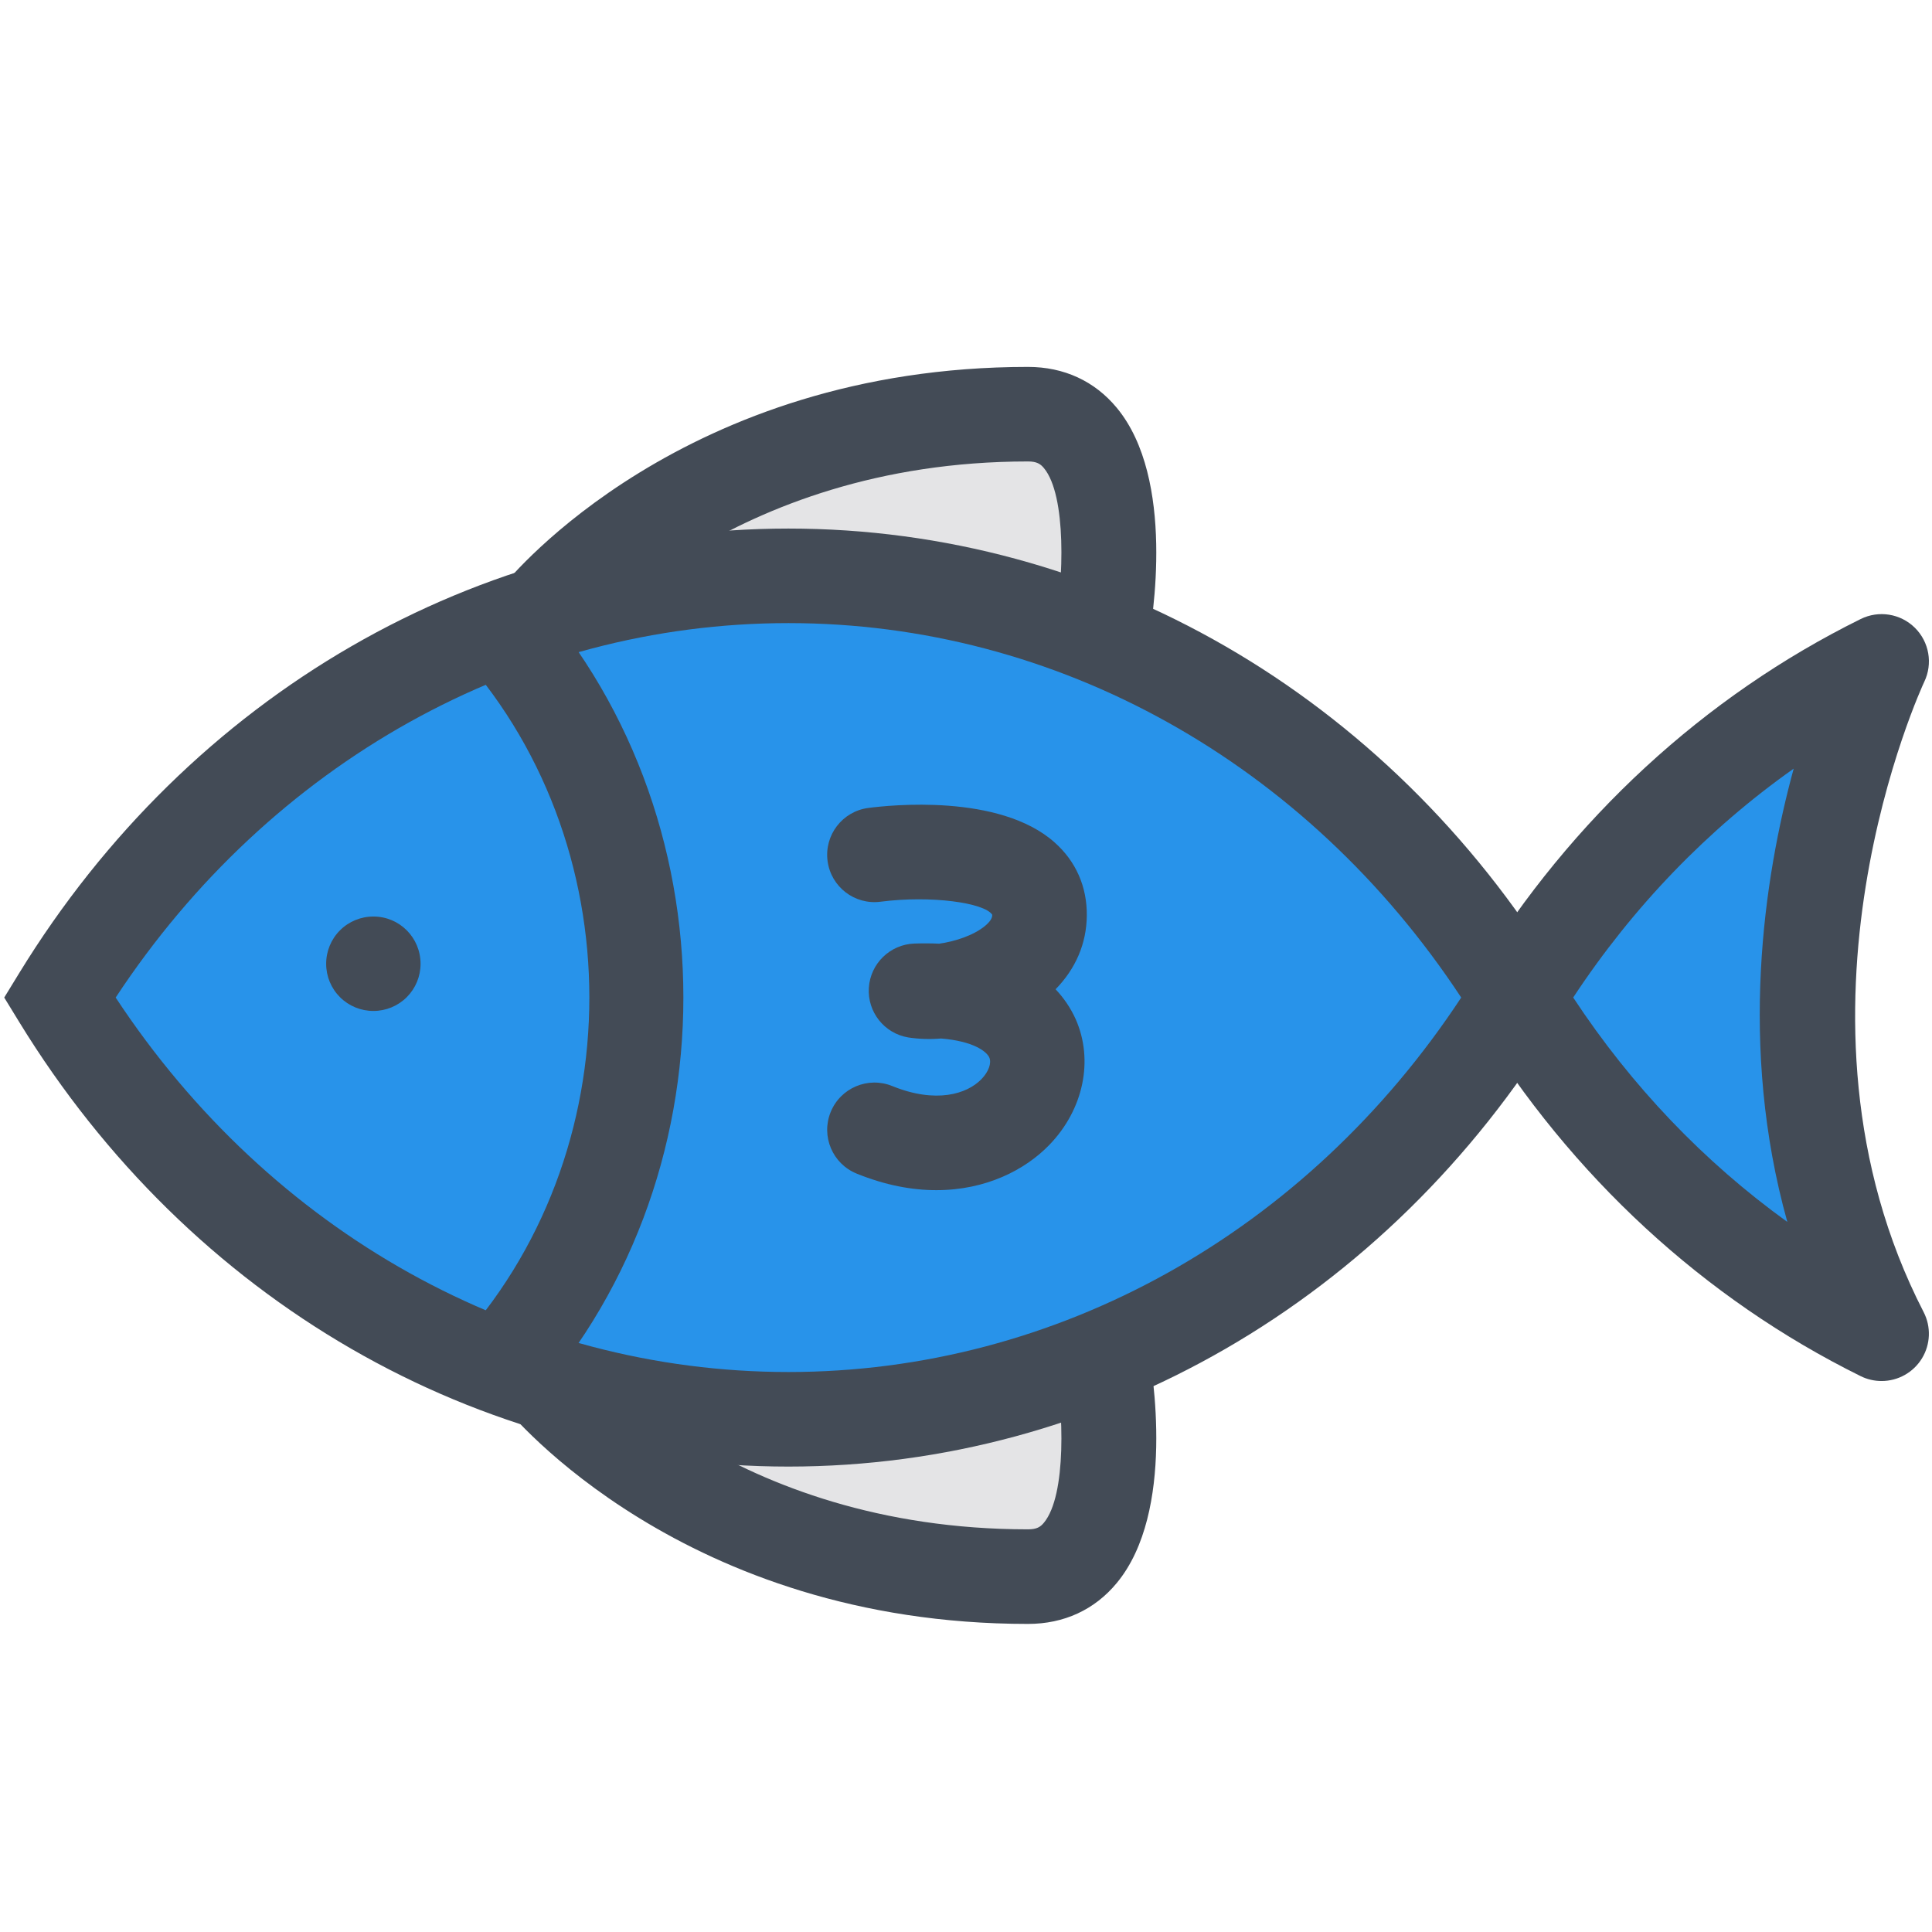
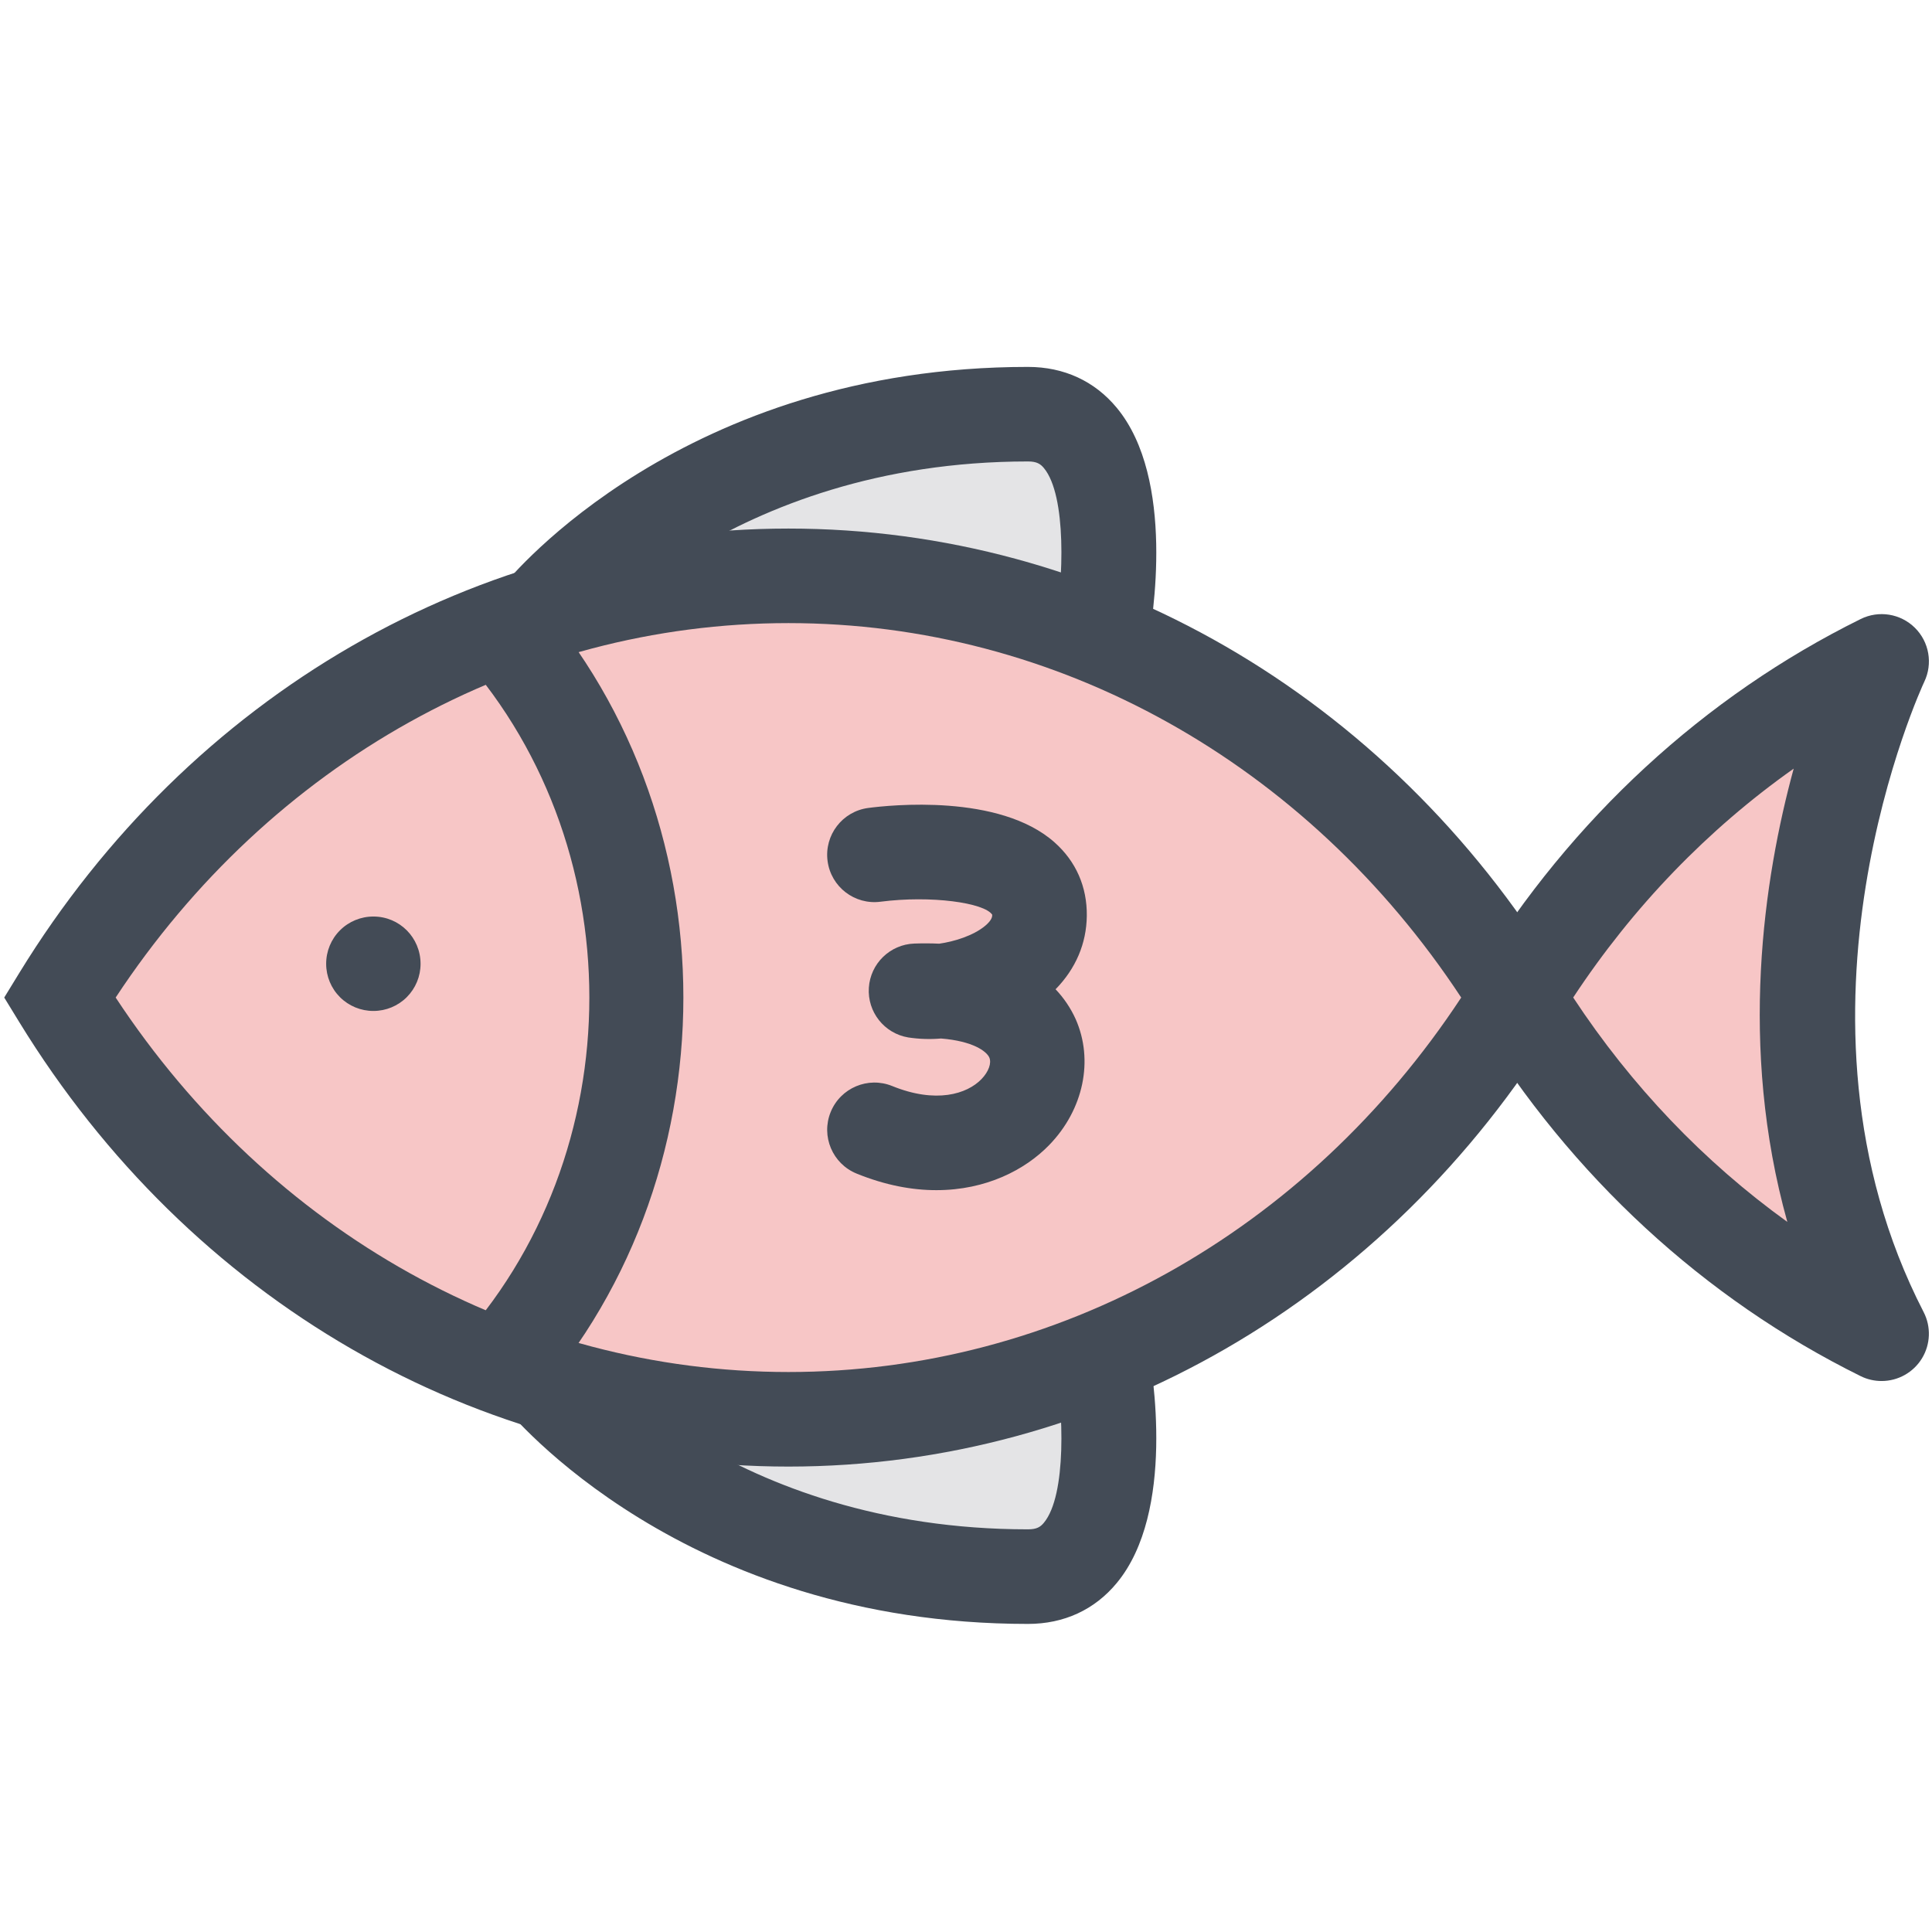
<svg xmlns="http://www.w3.org/2000/svg" viewBox="0 0 91 91" xml:space="preserve">
  <path d="M25.474 28.946s7.602-9.437 22.947-9.437c5.437 0 3.442 10.541 3.442 10.541" fill="#E4E4E6" class="fill-e4e4e6" />
  <path d="m54.051 30.464-4.376-.828c.43-2.296.566-6.3-.506-7.59-.163-.196-.338-.311-.748-.311-14.116 0-21.143 8.521-21.213 8.607l-3.468-2.794c.338-.418 8.457-10.266 24.681-10.266 1.691 0 3.136.665 4.179 1.924 2.776 3.35 1.697 9.966 1.451 11.258z" fill="#434B56" class="fill-434b56" />
  <path d="M25.474 64.827s7.602 9.435 22.947 9.435c5.437 0 3.442-10.54 3.442-10.54" fill="#E4E4E6" class="fill-e4e4e6" />
  <path d="M48.421 76.489c-16.223 0-24.343-9.846-24.681-10.266l3.463-2.799c.288.35 7.209 8.61 21.218 8.61.41 0 .585-.112.748-.311 1.072-1.29.936-5.294.506-7.593l4.376-.825c.246 1.293 1.325 7.907-1.451 11.258-1.043 1.261-2.488 1.926-4.179 1.926z" fill="#434B56" class="fill-434b56" />
-   <path d="M37.135 27.122c-14.369 0-26.996 7.911-34.324 19.864 7.328 11.954 19.955 19.866 34.324 19.866 14.372 0 26.998-7.912 34.328-19.866-7.33-11.953-19.956-19.864-34.328-19.864z" fill="#2893ea" class="fill-b1e1f8" />
+   <path d="M37.135 27.122c-14.369 0-26.996 7.911-34.324 19.864 7.328 11.954 19.955 19.866 34.324 19.866 14.372 0 26.998-7.912 34.328-19.866-7.33-11.953-19.956-19.864-34.328-19.864z" fill="#f7c6c6" class="fill-b1e1f8" />
  <path d="M37.135 69.078c-14.649 0-28.19-7.823-36.223-20.928l-.713-1.164.713-1.164c8.033-13.103 21.574-20.926 36.223-20.926 14.647 0 28.19 7.823 36.226 20.926l.713 1.164-.713 1.164c-8.036 13.105-21.579 20.928-36.226 20.928zM5.448 46.986c7.289 11.07 19.037 17.638 31.688 17.638 12.65 0 24.399-6.565 31.689-17.638-7.29-11.071-19.039-17.637-31.689-17.637-12.652 0-24.4 6.567-31.688 17.637z" fill="#434B56" class="fill-434b56" />
  <path d="M44.109 56.058c-1.145.002-2.406-.23-3.758-.779a2.225 2.225 0 1 1 1.674-4.125c2.058.836 3.521.38 4.203-.325.336-.347.485-.757.369-1.021-.129-.287-.764-.771-2.271-.893a6.572 6.572 0 0 1-1.547-.05 2.227 2.227 0 0 1 .286-4.422c.413-.014.802-.012 1.172.006.688-.096 1.605-.371 2.172-.847.325-.274.327-.443.327-.516-.365-.563-2.87-.922-5.261-.614a2.225 2.225 0 0 1-2.495-1.919 2.226 2.226 0 0 1 1.914-2.497c1.008-.132 6.178-.685 8.775 1.619 1.012.897 1.537 2.095 1.521 3.464-.015 1.302-.521 2.487-1.471 3.457a5.08 5.08 0 0 1 .946 1.405c.858 1.935.372 4.261-1.241 5.926-1.133 1.172-2.98 2.131-5.315 2.131z" fill="#434B56" class="fill-434b56" />
-   <path d="M88.628 62.822c-7.016-3.469-12.966-8.979-17.165-15.838 4.199-6.851 10.149-12.364 17.165-15.832 0 0-7.863 16.406 0 31.67z" fill="#2893ea" class="fill-b1e1f8" />
+   <path d="M88.628 62.822c-7.016-3.469-12.966-8.979-17.165-15.838 4.199-6.851 10.149-12.364 17.165-15.832 0 0-7.863 16.406 0 31.67z" fill="#f7c6c6" class="fill-b1e1f8" />
  <path d="M88.626 65.048c-.334 0-.672-.074-.985-.229-7.381-3.649-13.631-9.415-18.078-16.67a2.226 2.226 0 0 1 .002-2.328c4.447-7.253 10.697-13.017 18.076-16.664a2.226 2.226 0 0 1 2.994 2.959c-.072.151-7.271 15.627-.028 29.687a2.227 2.227 0 0 1-1.981 3.245zM74.1 46.984c2.743 4.169 6.162 7.744 10.086 10.57-2.311-8.277-1.111-16.181.299-21.35-4.047 2.859-7.571 6.508-10.385 10.78zM24.622 66.545l-3.252-3.04c8.519-9.11 8.519-23.929 0-33.039l3.252-3.041c10.088 10.785 10.088 28.335 0 39.12zM15.363 45.398a2.22 2.22 0 0 1 2.228-2.228c1.227 0 2.218.992 2.218 2.228a2.217 2.217 0 0 1-2.218 2.219 2.218 2.218 0 0 1-2.228-2.219z" fill="#434B56" class="fill-434b56" />
</svg>
